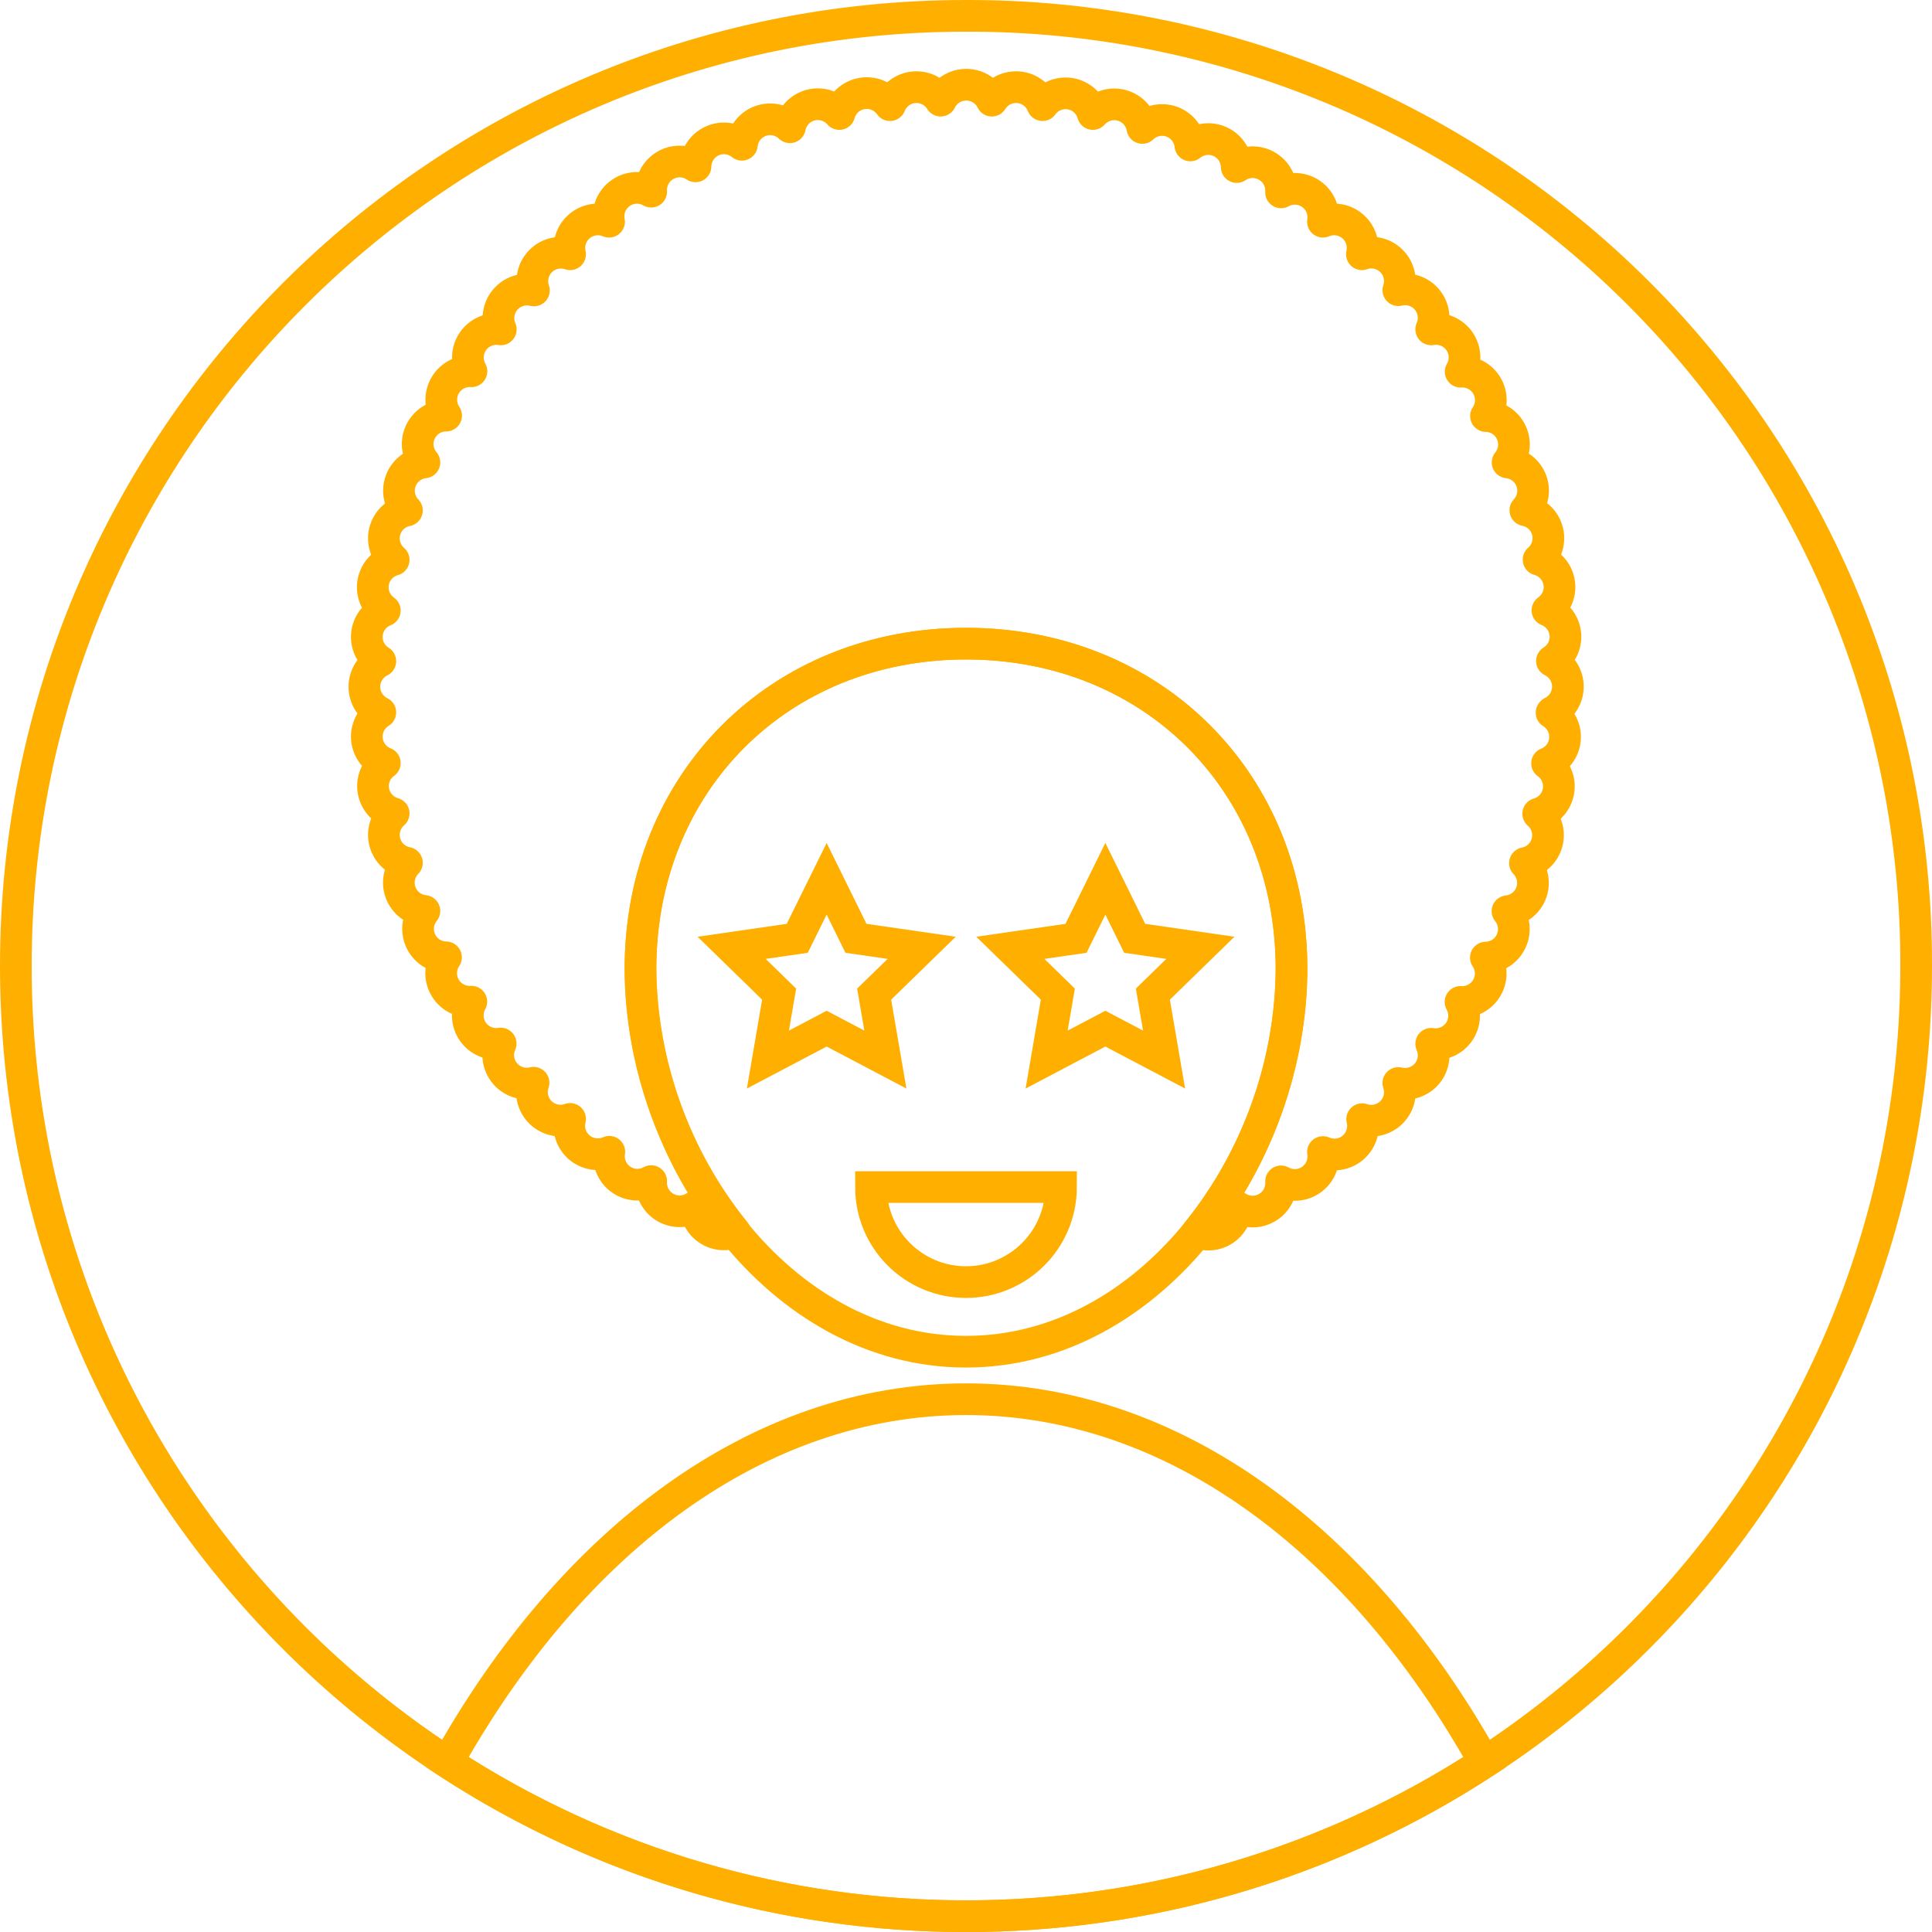
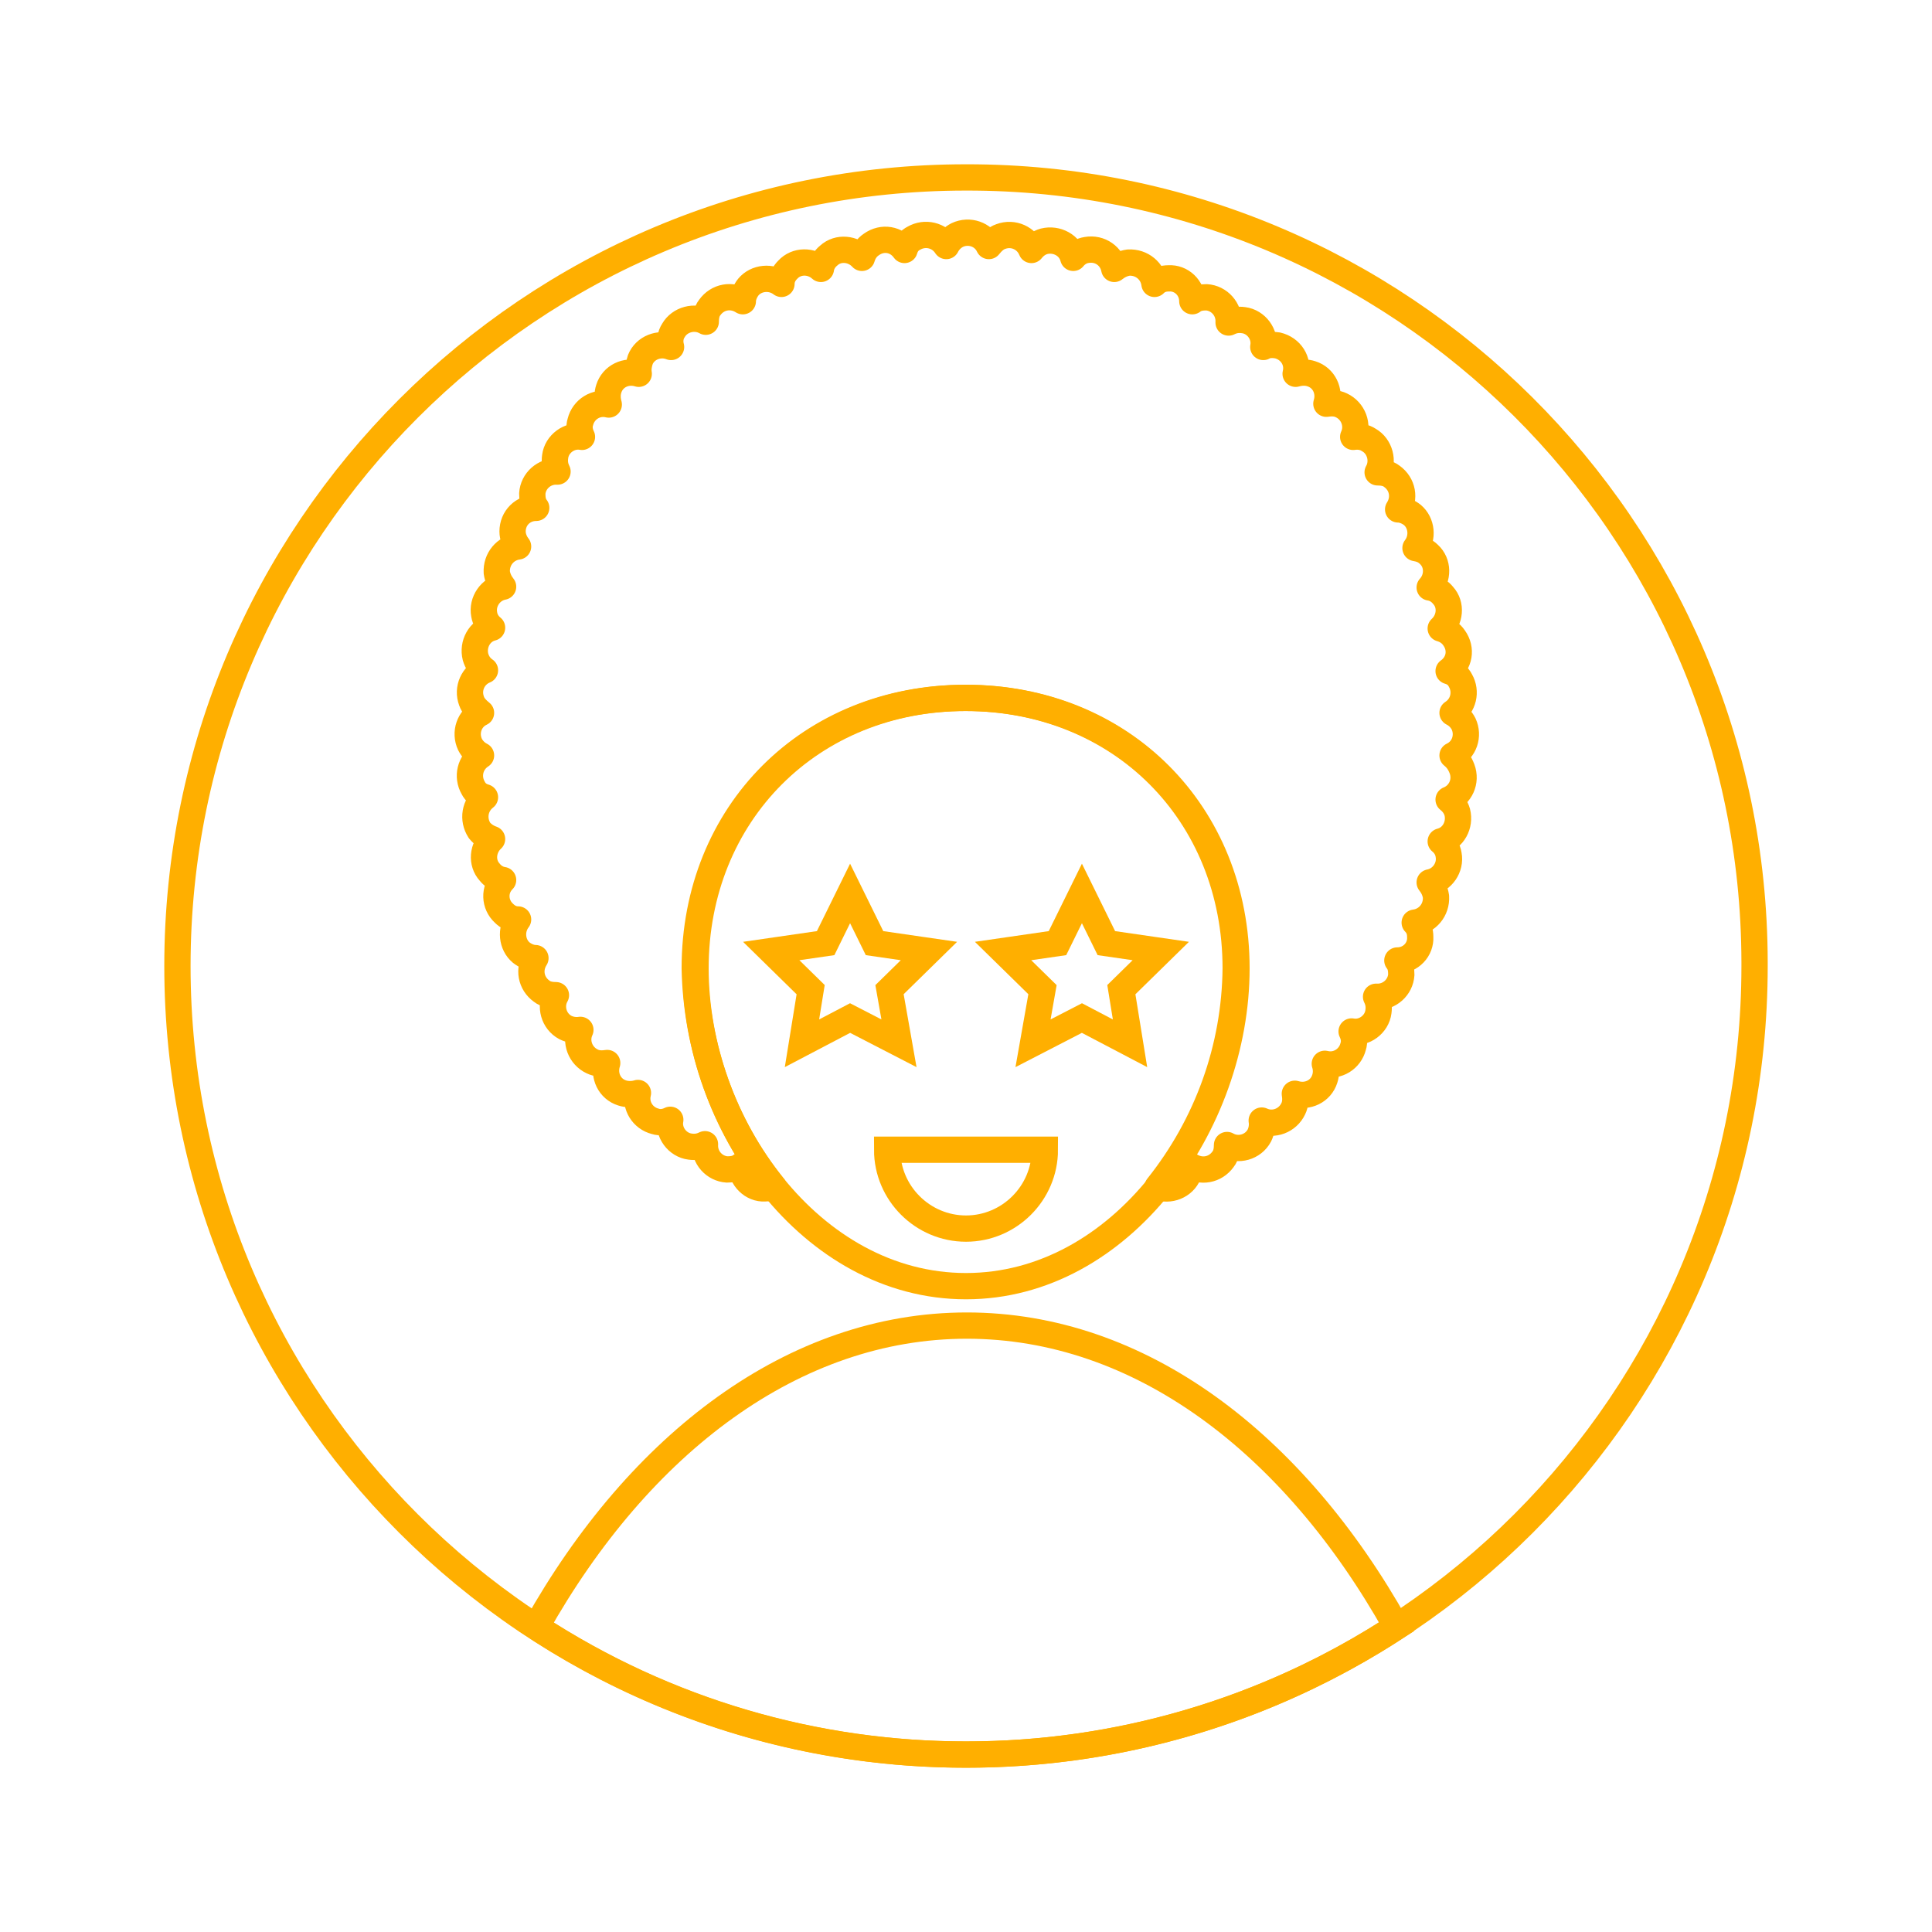
- <svg xmlns="http://www.w3.org/2000/svg" viewBox="0 0 305 305">
-   <defs>
-     <style>.cls-1,.cls-2{fill:none;stroke:#ffaf00;stroke-width:5px;}.cls-1{stroke-miterlimit:10;}.cls-2{stroke-linecap:round;stroke-linejoin:round;}</style>
-   </defs>
-   <g id="Layer_2" data-name="Layer 2">
-     <g id="Layer_1-2" data-name="Layer 1">
-       <path class="cls-1" d="M234.35,278.21a150,150,0,0,1-163.7,0c19.59-35,49-57.32,81.85-57.32S214.77,243.17,234.35,278.21Z" />
-       <path class="cls-1" d="M302.5,152.5a150,150,0,1,1-150-150A149.61,149.61,0,0,1,302.5,152.5Z" />
-       <path class="cls-1" d="M101.11,153c0,29.49,21.9,60.39,51.39,60.39s51.39-30.9,51.39-60.39S182,101.61,152.5,101.61,101.11,123.52,101.11,153Z" />
-       <path class="cls-2" d="M245,112.43a4.5,4.5,0,0,0,0-8.08,4.49,4.49,0,0,0-.71-8,4.49,4.49,0,0,0-1.4-8,4.49,4.49,0,0,0-2.09-7.8A4.49,4.49,0,0,0,238,73a4.49,4.49,0,0,0-3.41-7.32,4.5,4.5,0,0,0-4-7A4.49,4.49,0,0,0,225.94,52a4.5,4.5,0,0,0-5.19-6.19A4.49,4.49,0,0,0,215,40.14,4.5,4.5,0,0,0,208.85,35a4.49,4.49,0,0,0-6.61-4.63,4.5,4.5,0,0,0-7-4,4.49,4.49,0,0,0-7.32-3.41,4.49,4.49,0,0,0-7.58-2.76A4.5,4.5,0,0,0,172.53,18a4.48,4.48,0,0,0-7.95-1.4,4.49,4.49,0,0,0-8-.71,4.5,4.5,0,0,0-8.08,0,4.49,4.49,0,0,0-8,.71,4.49,4.49,0,0,0-8,1.4,4.49,4.49,0,0,0-7.8,2.09,4.49,4.49,0,0,0-7.58,2.76,4.49,4.49,0,0,0-7.32,3.41,4.5,4.5,0,0,0-7,4A4.49,4.49,0,0,0,96.15,35,4.5,4.5,0,0,0,90,40.14a4.49,4.49,0,0,0-5.71,5.71A4.5,4.5,0,0,0,79.06,52a4.49,4.49,0,0,0-4.63,6.61,4.5,4.5,0,0,0-4,7A4.49,4.49,0,0,0,67,73a4.49,4.49,0,0,0-2.76,7.58,4.49,4.49,0,0,0-2.09,7.8,4.49,4.49,0,0,0-1.4,8,4.49,4.49,0,0,0-.71,8,4.5,4.5,0,0,0,0,8.08,4.49,4.49,0,0,0,.71,8,4.48,4.48,0,0,0,1.4,7.95,4.49,4.49,0,0,0,2.09,7.8A4.49,4.49,0,0,0,67,143.81a4.49,4.49,0,0,0,3.41,7.32,4.5,4.5,0,0,0,4,7,4.49,4.49,0,0,0,4.63,6.61,4.5,4.5,0,0,0,5.19,6.19A4.5,4.5,0,0,0,90,176.64a4.5,4.5,0,0,0,6.19,5.19,4.49,4.49,0,0,0,6.61,4.63,4.5,4.5,0,0,0,7,4,4.48,4.48,0,0,0,6.24,4.05A67.33,67.33,0,0,1,101.11,153c0-29.48,21.9-51.39,51.39-51.39s51.39,21.91,51.39,51.39A67.33,67.33,0,0,1,189,194.55a4.48,4.48,0,0,0,6.24-4.05,4.5,4.5,0,0,0,7-4,4.49,4.49,0,0,0,6.61-4.63,4.5,4.5,0,0,0,6.19-5.19,4.5,4.5,0,0,0,5.71-5.71,4.5,4.5,0,0,0,5.19-6.19,4.49,4.49,0,0,0,4.63-6.61,4.5,4.5,0,0,0,4-7,4.49,4.49,0,0,0,3.41-7.32,4.49,4.49,0,0,0,2.76-7.59,4.49,4.49,0,0,0,2.09-7.8,4.48,4.48,0,0,0,1.4-7.95,4.49,4.49,0,0,0,.71-8Z" />
-       <polygon class="cls-1" points="174.5 138.73 179.13 148.13 189.5 149.63 182 156.94 183.77 167.27 174.5 162.39 165.23 167.27 167 156.94 159.5 149.63 169.87 148.13 174.5 138.73" />
-       <polygon class="cls-1" points="130.5 138.73 135.13 148.13 145.5 149.63 138 156.94 139.77 167.27 130.5 162.39 121.23 167.27 123 156.94 115.5 149.63 125.86 148.13 130.5 138.73" />
-       <path class="cls-1" d="M137.5,187.4a15,15,0,0,0,30,0Z" />
+ <svg xmlns="http://www.w3.org/2000/svg" version="1.1" id="Layer_1" x="0px" y="0px" viewBox="0 0 245 245" style="enable-background:new 0 0 245 245;" xml:space="preserve">
+   <style type="text/css">
+ 	.st0{fill:none;stroke:#FFAF00;stroke-width:3.333;stroke-miterlimit:10;}
+ 	.st1{fill:none;stroke:#FFAF00;stroke-width:3.333;stroke-linecap:round;stroke-linejoin:round;}
+ </style>
+   <g id="Layer_2_1_">
+     <g id="Layer_1-2">
+       <path class="st0" d="M177.1,206.3c-33.2,21.6-76,21.6-109.1,0c13.1-23.3,32.7-38.2,54.6-38.2S164,182.9,177.1,206.3z" />
+       <path class="st0" d="M222.5,122.5c0,55.2-44.8,100-100,100s-100-44.8-100-100s44.8-100,100-100c55.1-0.1,99.9,44.4,100,99.5    C222.5,122.2,222.5,122.3,222.5,122.5z" />
+       <path class="st0" d="M88.2,122.8c0,19.7,14.6,40.3,34.3,40.3s34.3-20.6,34.3-40.3s-14.6-34.3-34.3-34.3S88.2,103.2,88.2,122.8z" />
+       <path class="st1" d="M184.2,95.8c1.5-0.7,2.1-2.5,1.4-4c-0.3-0.6-0.8-1.1-1.4-1.4c1.4-0.9,1.8-2.7,1-4.1c-0.3-0.6-0.8-1-1.5-1.2    c1.4-1,1.7-2.8,0.7-4.2c-0.4-0.6-1-1-1.7-1.2c1.2-1.1,1.4-3,0.3-4.2c-0.4-0.5-1-0.9-1.7-1c1.1-1.2,1.1-3.1-0.1-4.2    c-0.5-0.5-1.1-0.7-1.7-0.8c1-1.3,0.8-3.2-0.4-4.2c-0.5-0.4-1.2-0.7-1.8-0.7c0.9-1.4,0.6-3.2-0.8-4.2c-0.5-0.4-1.2-0.5-1.8-0.5    c0.8-1.4,0.3-3.3-1.1-4.1c-0.6-0.4-1.3-0.5-2-0.4c0.7-1.5,0-3.3-1.5-4c-0.6-0.3-1.3-0.3-1.9-0.2c0.5-1.6-0.3-3.3-1.9-3.8    c-0.6-0.2-1.3-0.2-2,0c0.4-1.6-0.6-3.2-2.3-3.6c-0.6-0.1-1.3-0.1-1.8,0.2c0.3-1.6-0.9-3.2-2.5-3.4c-0.7-0.1-1.3,0-1.9,0.3    c0.1-1.7-1.2-3.1-2.8-3.2c-0.7,0-1.3,0.1-1.8,0.5c0-1.7-1.4-3-3-2.9c-0.7,0-1.3,0.2-1.8,0.7c-0.2-1.6-1.6-2.8-3.3-2.7    c-0.7,0.1-1.3,0.4-1.8,0.8c-0.3-1.6-1.8-2.7-3.5-2.4c-0.7,0.1-1.3,0.5-1.7,1c-0.4-1.6-2.1-2.5-3.7-2.1c-0.7,0.2-1.2,0.6-1.6,1.1    c-0.6-1.5-2.3-2.3-3.9-1.7c-0.6,0.2-1.1,0.7-1.5,1.2c-0.7-1.5-2.5-2.1-4-1.4c-0.6,0.3-1.1,0.8-1.4,1.4c-0.9-1.4-2.7-1.8-4.1-1    c-0.6,0.3-1,0.8-1.2,1.5c-1-1.4-2.8-1.7-4.2-0.7c-0.6,0.4-1,1-1.2,1.7c-1.1-1.2-3-1.4-4.2-0.3c-0.5,0.4-0.9,1-1,1.7    c-1.2-1.1-3.1-1.1-4.2,0.1c-0.5,0.5-0.8,1.1-0.8,1.8c-1.3-1-3.2-0.8-4.2,0.4c-0.4,0.5-0.7,1.2-0.7,1.8C92.8,37.3,91,37.6,90,39    c-0.4,0.5-0.5,1.2-0.5,1.8c-1.4-0.8-3.3-0.3-4.1,1.1c-0.4,0.6-0.5,1.4-0.3,2.1c-1.5-0.6-3.3,0.1-3.9,1.6c-0.2,0.6-0.3,1.2-0.2,1.8    c-1.6-0.5-3.3,0.3-3.8,1.9c-0.2,0.6-0.2,1.3,0,2c-1.6-0.4-3.2,0.6-3.6,2.2c-0.2,0.6-0.1,1.3,0.2,1.9c-1.6-0.3-3.2,0.9-3.4,2.5    c-0.1,0.7,0,1.3,0.3,1.9c-1.7-0.1-3.1,1.2-3.2,2.8c0,0.7,0.1,1.3,0.5,1.8c-1.7,0-3,1.3-3,3c0,0.7,0.3,1.4,0.7,1.9    c-1.6,0.2-2.8,1.6-2.7,3.3c0.1,0.7,0.4,1.3,0.8,1.8c-1.6,0.3-2.7,1.9-2.4,3.5c0.1,0.7,0.5,1.3,1,1.7c-1.6,0.4-2.5,2.1-2.1,3.7    c0.2,0.7,0.6,1.3,1.2,1.7c-1.5,0.6-2.3,2.3-1.7,3.9c0.2,0.6,0.7,1.1,1.2,1.5c-1.5,0.7-2.1,2.5-1.4,4c0.3,0.6,0.8,1.1,1.4,1.4    c-1.4,0.9-1.8,2.7-1,4.1c0.3,0.6,0.8,1,1.5,1.2c-1.3,1-1.6,2.8-0.7,4.2c0.4,0.5,1,0.9,1.6,1.1c-1.2,1.1-1.4,3-0.3,4.2    c0.4,0.5,1,0.9,1.7,1c-1.2,1.2-1.1,3.1,0.1,4.2c0.5,0.5,1.1,0.8,1.8,0.8c-1,1.3-0.8,3.2,0.4,4.2c0.5,0.4,1.2,0.7,1.8,0.7    c-0.9,1.4-0.6,3.2,0.8,4.2c0.5,0.4,1.2,0.5,1.8,0.5c-0.8,1.4-0.3,3.3,1.2,4.1c0.6,0.3,1.3,0.4,1.9,0.3c-0.7,1.5,0,3.3,1.5,4    c0.6,0.3,1.3,0.3,1.9,0.2c-0.5,1.6,0.3,3.3,1.9,3.8c0.6,0.2,1.4,0.2,2,0c-0.4,1.6,0.6,3.2,2.2,3.6c0.6,0.2,1.3,0.1,1.9-0.2    c-0.3,1.6,0.9,3.2,2.5,3.4c0.7,0.1,1.3,0,1.9-0.3c-0.1,1.7,1.2,3.1,2.8,3.2c0.7,0,1.3-0.1,1.8-0.5c0,1.6,1.4,3,3,2.9    c0.4,0,0.8-0.1,1.1-0.2c-6.3-7.8-9.8-17.6-10-27.7c0-19.7,14.6-34.3,34.3-34.3s34.3,14.6,34.3,34.3c-0.1,10.1-3.6,19.8-9.9,27.7    c1.5,0.6,3.3-0.1,3.9-1.6c0.2-0.4,0.2-0.7,0.2-1.1c1.4,0.9,3.2,0.6,4.2-0.8c0.4-0.5,0.5-1.2,0.5-1.8c1.4,0.8,3.3,0.3,4.1-1.2    c0.3-0.6,0.4-1.3,0.3-1.9c1.5,0.7,3.3,0,4-1.5c0.3-0.6,0.3-1.3,0.2-1.9c1.6,0.5,3.3-0.3,3.8-1.9c0.2-0.6,0.2-1.3,0-1.9    c1.6,0.4,3.2-0.6,3.6-2.2c0.2-0.6,0.1-1.3-0.2-1.9c1.6,0.3,3.2-0.9,3.4-2.5c0.1-0.7,0-1.3-0.3-1.9c1.7,0.1,3.1-1.2,3.2-2.8    c0-0.7-0.1-1.3-0.5-1.8c1.7,0,3-1.4,2.9-3c0-0.7-0.2-1.3-0.7-1.8c1.6-0.2,2.8-1.6,2.7-3.3c-0.1-0.7-0.4-1.3-0.8-1.8    c1.6-0.3,2.7-1.9,2.4-3.5c-0.1-0.7-0.5-1.3-1-1.7c1.6-0.4,2.5-2.1,2.1-3.7c-0.2-0.7-0.6-1.2-1.1-1.6c1.5-0.6,2.3-2.3,1.7-3.9    C185.1,96.7,184.7,96.2,184.2,95.8L184.2,95.8z" />
+       <polygon class="st0" points="137.2,113.3 140.3,119.6 147.2,120.6 142.2,125.5 143.3,132.3 137.2,129.1 131,132.3 132.2,125.5     127.2,120.6 134.1,119.6   " />
+       <polygon class="st0" points="107.8,113.3 110.9,119.6 117.8,120.6 112.8,125.5 114,132.3 107.8,129.1 101.7,132.3 102.8,125.5     97.8,120.6 104.7,119.6   " />
+       <path class="st0" d="M112.5,145.8c0,5.5,4.5,10,10,10s10-4.5,10-10H112.5z" />
    </g>
  </g>
</svg>
